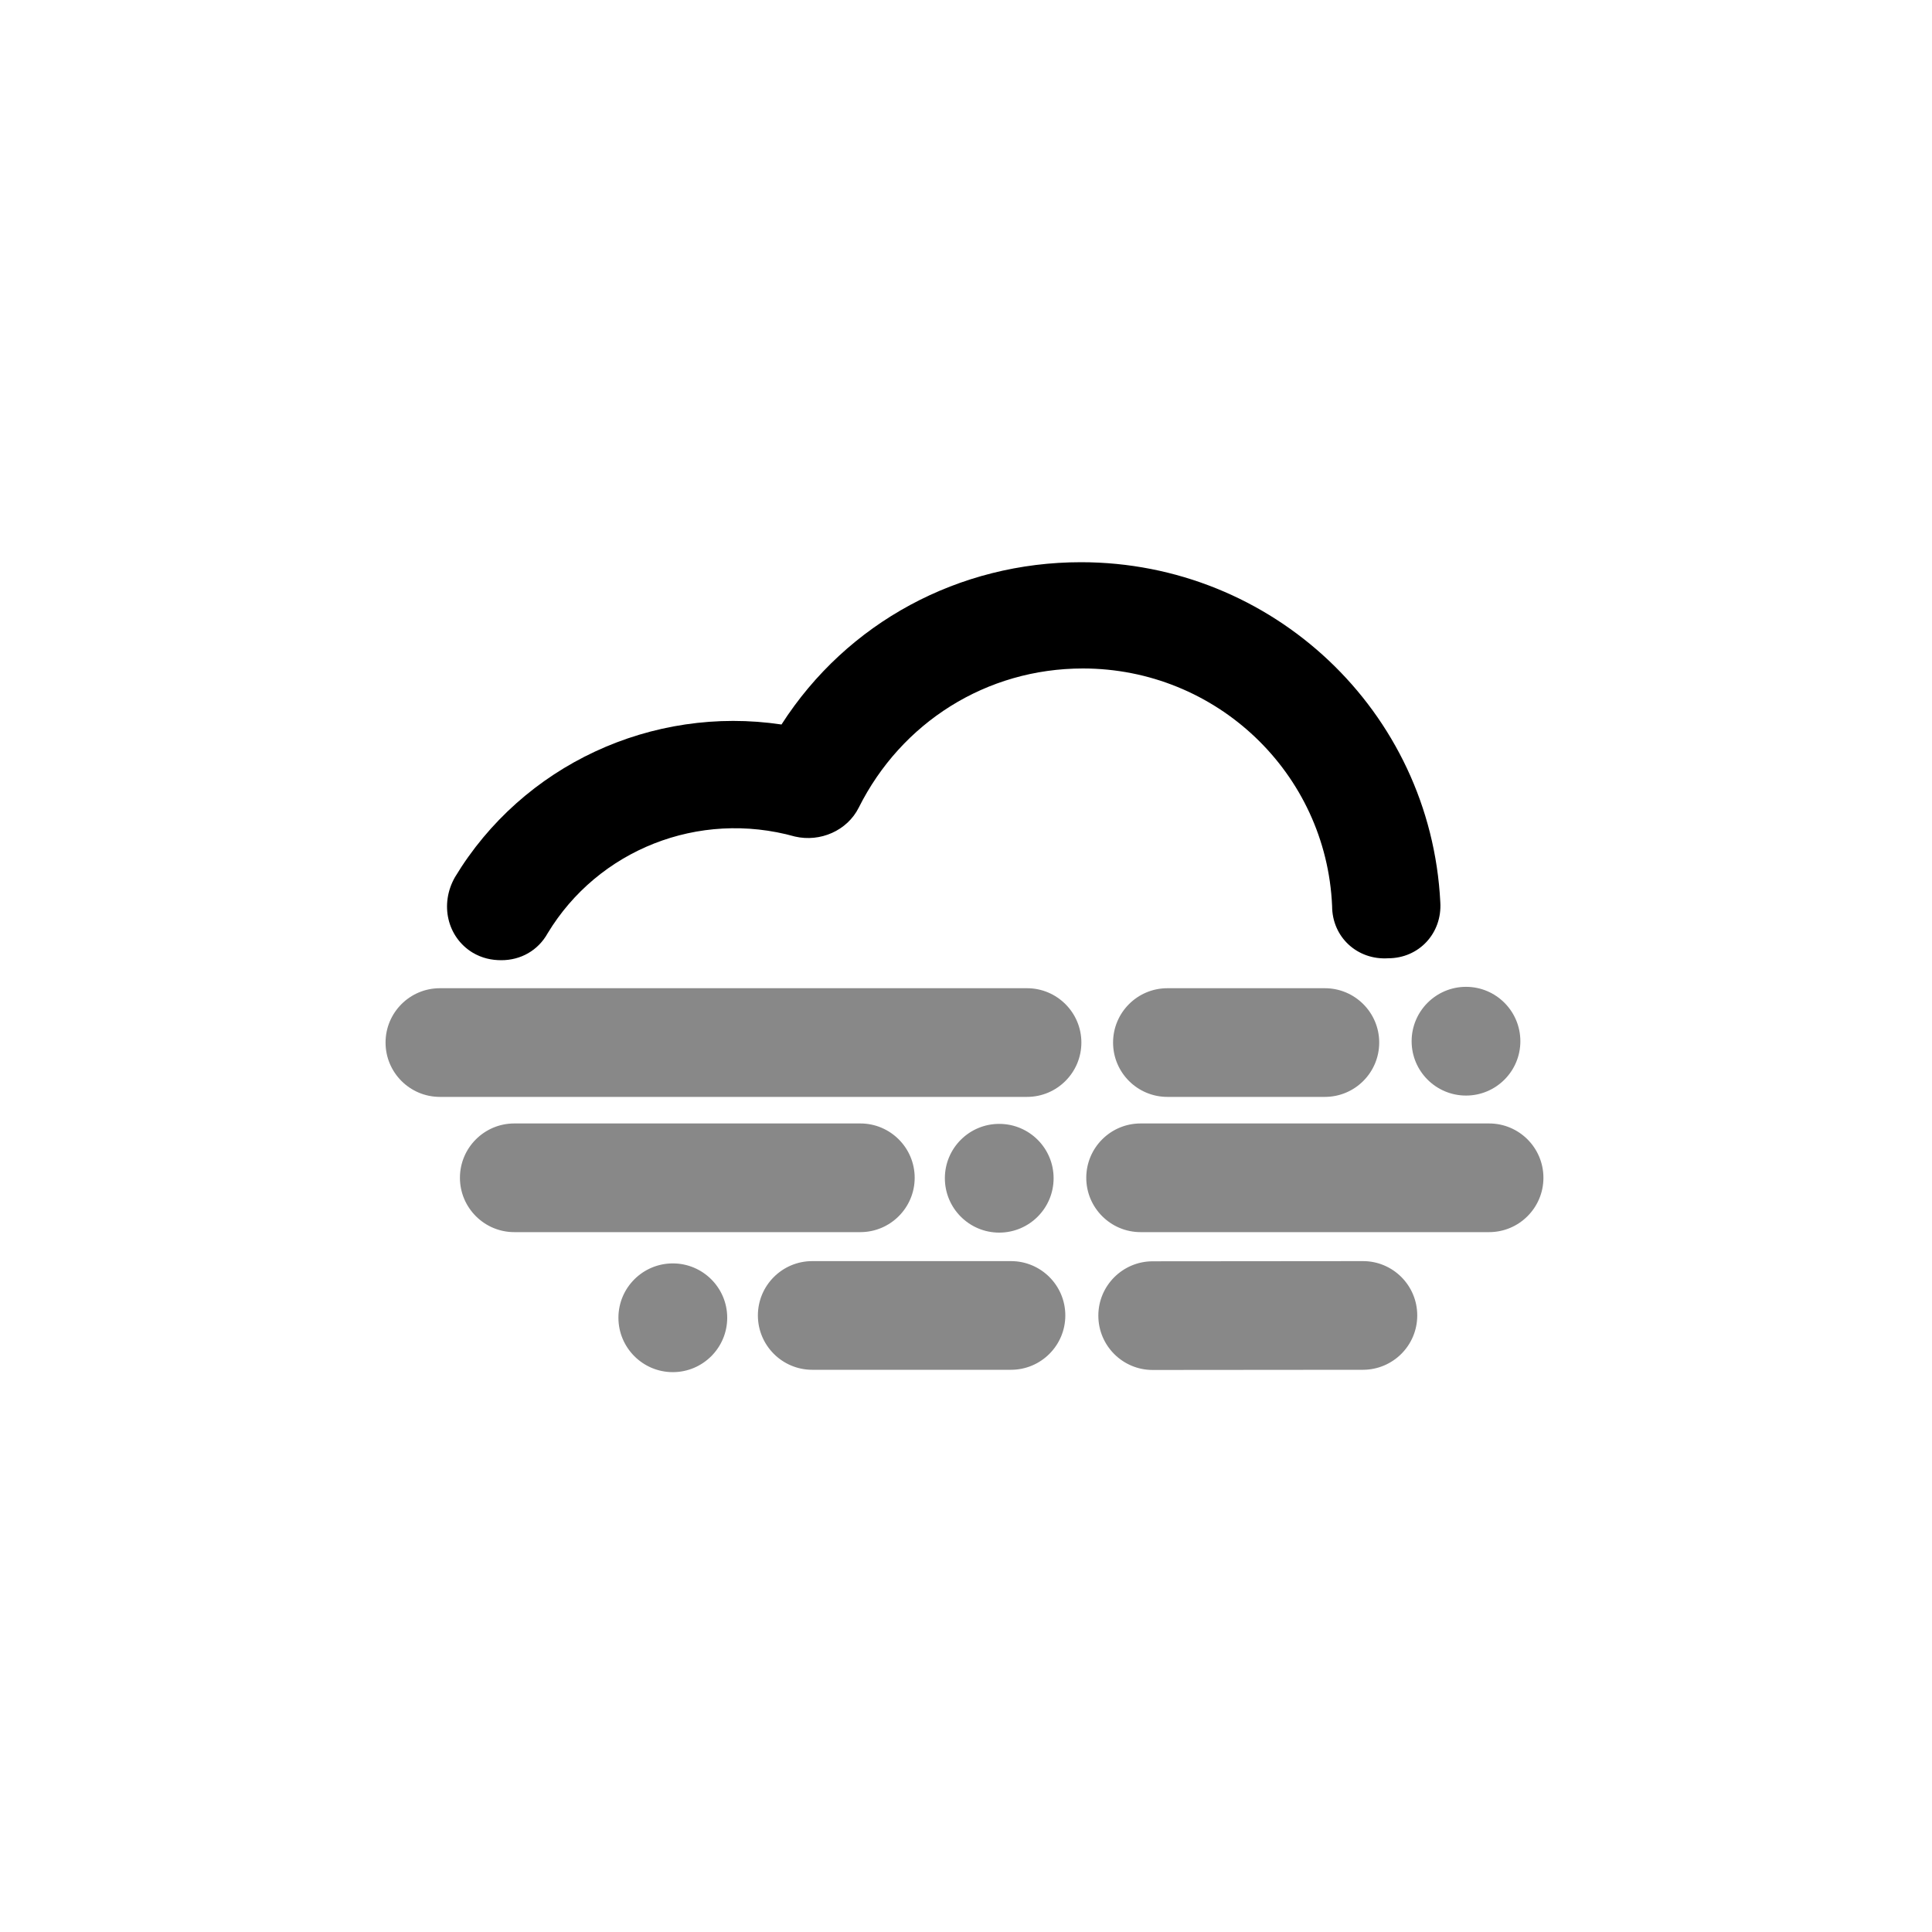
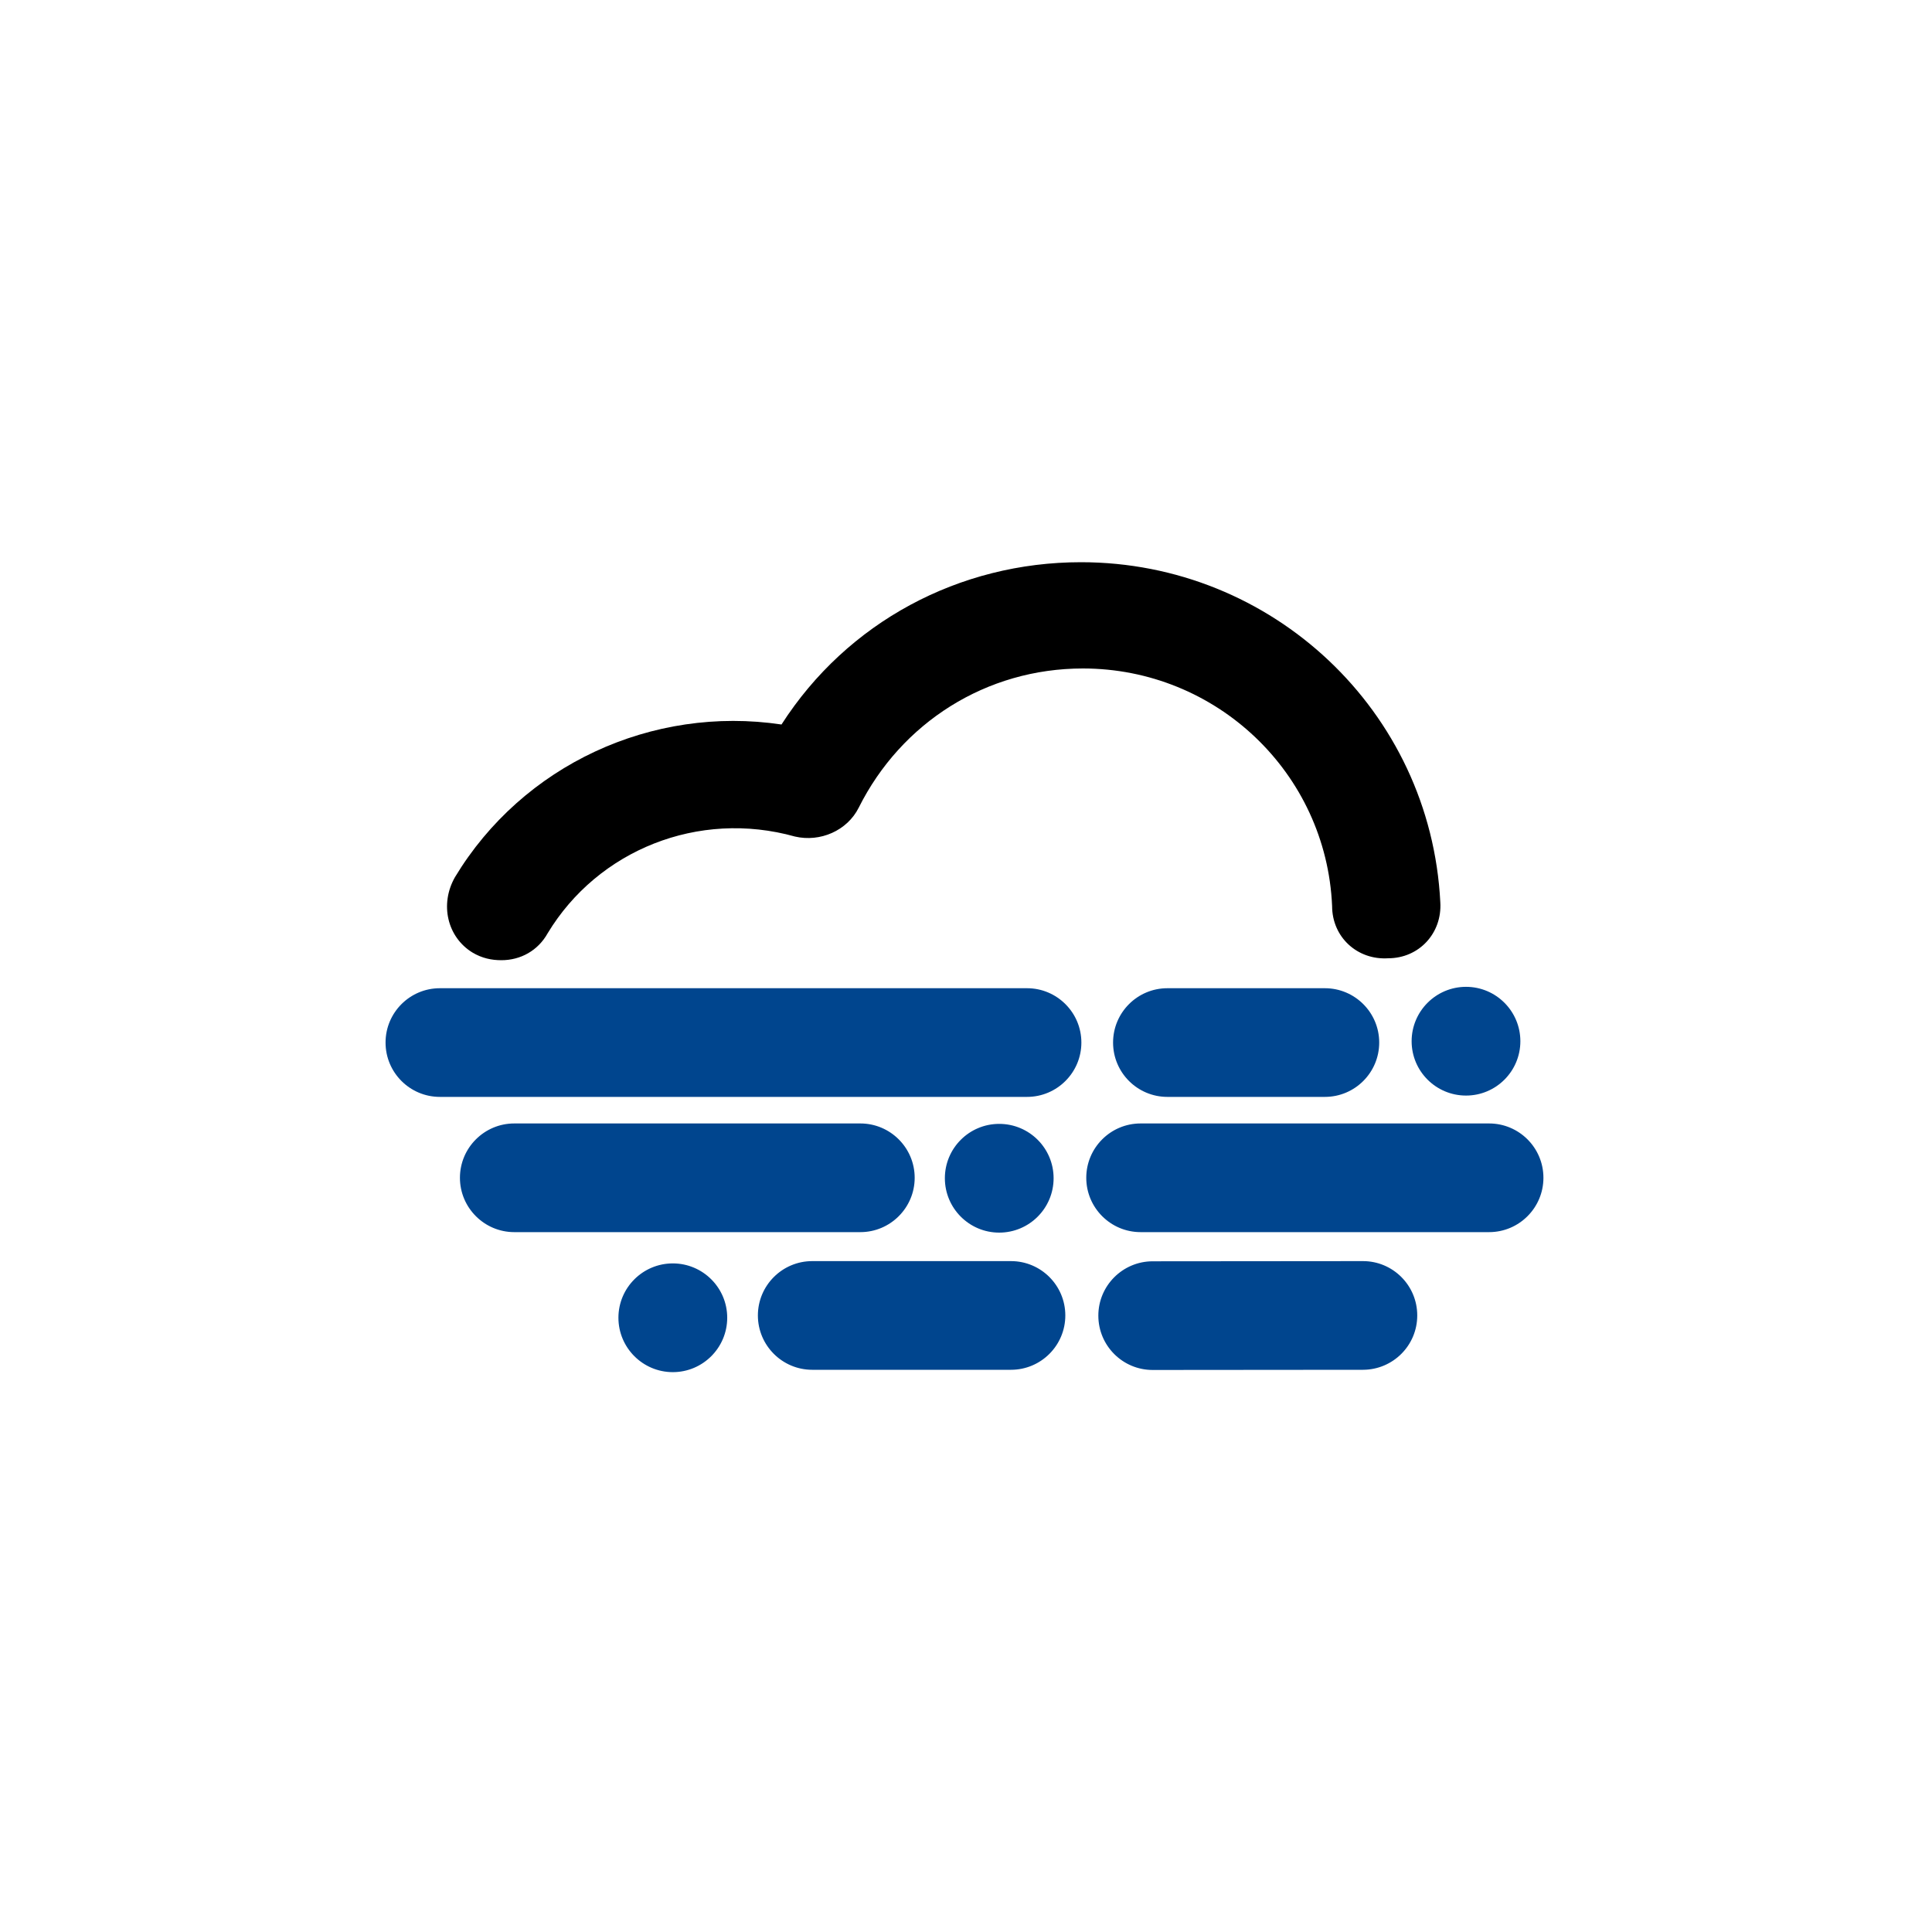
<svg xmlns="http://www.w3.org/2000/svg" viewBox="0 0 32 32">
  <g>
-     <path fill="#888888" d="M19.093,22.691C18.596,22.692 18.192,22.289 18.192,21.792C18.191,21.296 18.594,20.892 19.091,20.891L22.574,20.888C23.07,20.887 23.474,21.29 23.474,21.787C23.475,22.284 23.072,22.687 22.575,22.688L19.093,22.691ZM13.453,22.688C12.957,22.688 12.553,22.285 12.553,21.788C12.553,21.291 12.957,20.888 13.453,20.888L16.745,20.888C17.242,20.888 17.645,21.291 17.645,21.788C17.645,22.285 17.242,22.688 16.745,22.688L13.453,22.688ZM11.144,20.926C11.641,20.926 12.045,21.329 12.045,21.826C12.045,22.323 11.641,22.727 11.144,22.727C10.647,22.727 10.243,22.323 10.243,21.826C10.243,21.329 10.647,20.926 11.144,20.926ZM16.55,18.615C17.048,18.615 17.451,19.018 17.451,19.515C17.451,20.012 17.048,20.416 16.55,20.416C16.053,20.416 15.65,20.012 15.65,19.515C15.65,19.018 16.053,18.615 16.55,18.615ZM24.282,16.345C24.779,16.345 25.182,16.749 25.182,17.246C25.182,17.743 24.779,18.146 24.282,18.146C23.785,18.146 23.381,17.743 23.381,17.246C23.381,16.749 23.785,16.345 24.282,16.345ZM18.892,20.408C18.395,20.408 17.992,20.004 17.992,19.508C17.992,19.011 18.395,18.608 18.892,18.608L24.664,18.608C25.161,18.608 25.564,19.011 25.564,19.508C25.564,20.004 25.161,20.408 24.664,20.408L18.892,20.408ZM8.518,20.408C8.022,20.408 7.618,20.004 7.618,19.508C7.618,19.011 8.022,18.608 8.518,18.608L14.25,18.608C14.746,18.608 15.15,19.011 15.15,19.508C15.15,20.004 14.746,20.408 14.25,20.408L8.518,20.408ZM19.336,18.168C18.839,18.168 18.436,17.765 18.436,17.268C18.436,16.771 18.839,16.368 19.336,16.368L21.944,16.368C22.441,16.368 22.844,16.771 22.844,17.268C22.844,17.765 22.441,18.168 21.944,18.168L19.336,18.168ZM7.286,18.168C6.789,18.168 6.386,17.765 6.386,17.268C6.386,16.771 6.789,16.368 7.286,16.368L17.011,16.368C17.507,16.368 17.911,16.771 17.911,17.268C17.911,17.765 17.507,18.168 17.011,18.168L7.286,18.168Z" />
+     <path fill="#00458e" d="M19.093,22.691C18.596,22.692 18.192,22.289 18.192,21.792C18.191,21.296 18.594,20.892 19.091,20.891L22.574,20.888C23.07,20.887 23.474,21.29 23.474,21.787C23.475,22.284 23.072,22.687 22.575,22.688L19.093,22.691ZM13.453,22.688C12.957,22.688 12.553,22.285 12.553,21.788C12.553,21.291 12.957,20.888 13.453,20.888L16.745,20.888C17.242,20.888 17.645,21.291 17.645,21.788C17.645,22.285 17.242,22.688 16.745,22.688L13.453,22.688ZM11.144,20.926C11.641,20.926 12.045,21.329 12.045,21.826C12.045,22.323 11.641,22.727 11.144,22.727C10.647,22.727 10.243,22.323 10.243,21.826C10.243,21.329 10.647,20.926 11.144,20.926ZM16.55,18.615C17.048,18.615 17.451,19.018 17.451,19.515C17.451,20.012 17.048,20.416 16.55,20.416C16.053,20.416 15.65,20.012 15.65,19.515C15.65,19.018 16.053,18.615 16.55,18.615ZM24.282,16.345C24.779,16.345 25.182,16.749 25.182,17.246C25.182,17.743 24.779,18.146 24.282,18.146C23.785,18.146 23.381,17.743 23.381,17.246C23.381,16.749 23.785,16.345 24.282,16.345ZM18.892,20.408C18.395,20.408 17.992,20.004 17.992,19.508C17.992,19.011 18.395,18.608 18.892,18.608L24.664,18.608C25.161,18.608 25.564,19.011 25.564,19.508C25.564,20.004 25.161,20.408 24.664,20.408L18.892,20.408ZM8.518,20.408C8.022,20.408 7.618,20.004 7.618,19.508C7.618,19.011 8.022,18.608 8.518,18.608L14.25,18.608C14.746,18.608 15.15,19.011 15.15,19.508C15.15,20.004 14.746,20.408 14.25,20.408L8.518,20.408ZM19.336,18.168C18.839,18.168 18.436,17.765 18.436,17.268C18.436,16.771 18.839,16.368 19.336,16.368L21.944,16.368C22.441,16.368 22.844,16.771 22.844,17.268C22.844,17.765 22.441,18.168 21.944,18.168L19.336,18.168ZM7.286,18.168C6.789,18.168 6.386,17.765 6.386,17.268C6.386,16.771 6.789,16.368 7.286,16.368L17.011,16.368C17.507,16.368 17.911,16.771 17.911,17.268C17.911,17.765 17.507,18.168 17.011,18.168L7.286,18.168Z" />
  </g>
  <g transform="matrix(1,0,0,1,-0.592,-0.064)">
    <path fill="#000000" d="M8.416,15.84C8.576,15.936 8.736,15.968 8.896,15.968C9.216,15.968 9.504,15.808 9.664,15.52C10.496,14.144 12.16,13.472 13.76,13.92C14.176,14.016 14.624,13.824 14.816,13.44C15.52,12.032 16.928,11.136 18.528,11.136C20.736,11.136 22.56,12.864 22.656,15.072C22.656,15.584 23.072,15.968 23.584,15.936C24.096,15.936 24.48,15.52 24.448,15.008C24.288,11.84 21.664,9.376 18.496,9.376C16.48,9.376 14.624,10.368 13.536,12.064C11.392,11.744 9.248,12.736 8.128,14.592C7.872,15.04 8,15.584 8.416,15.84Z" style="fill-rule:nonzero;" />
  </g>
</svg>
